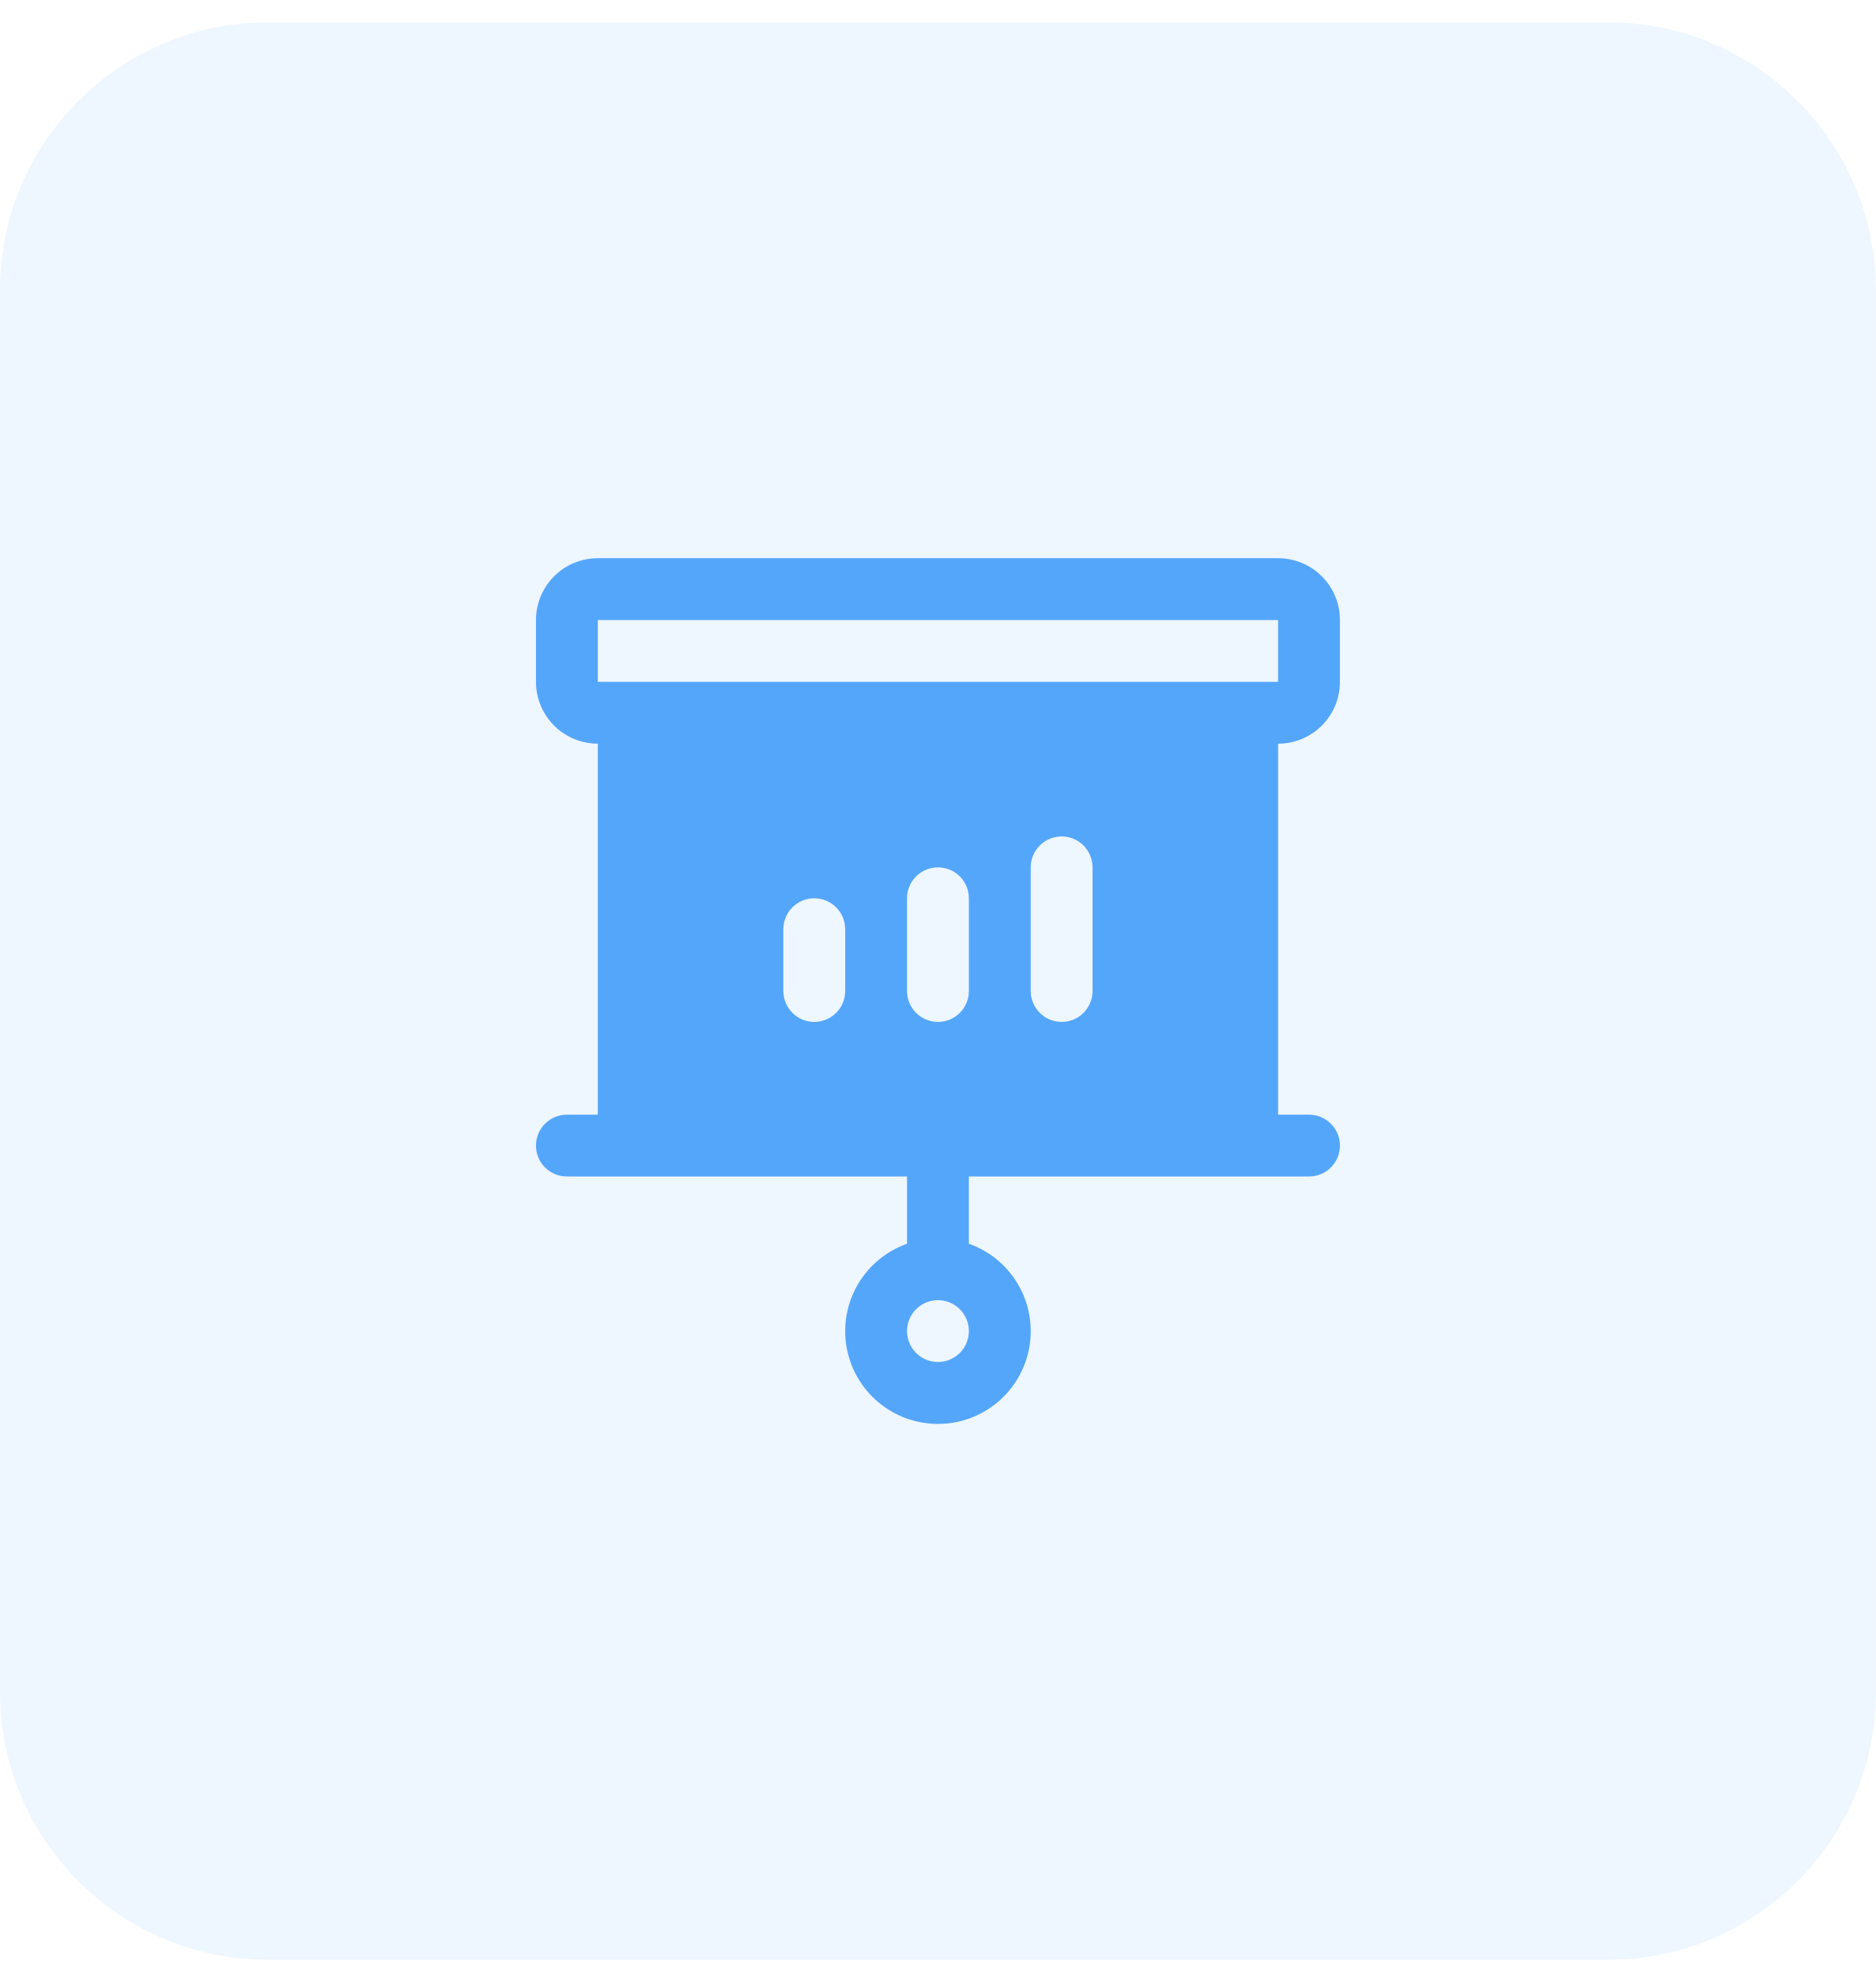
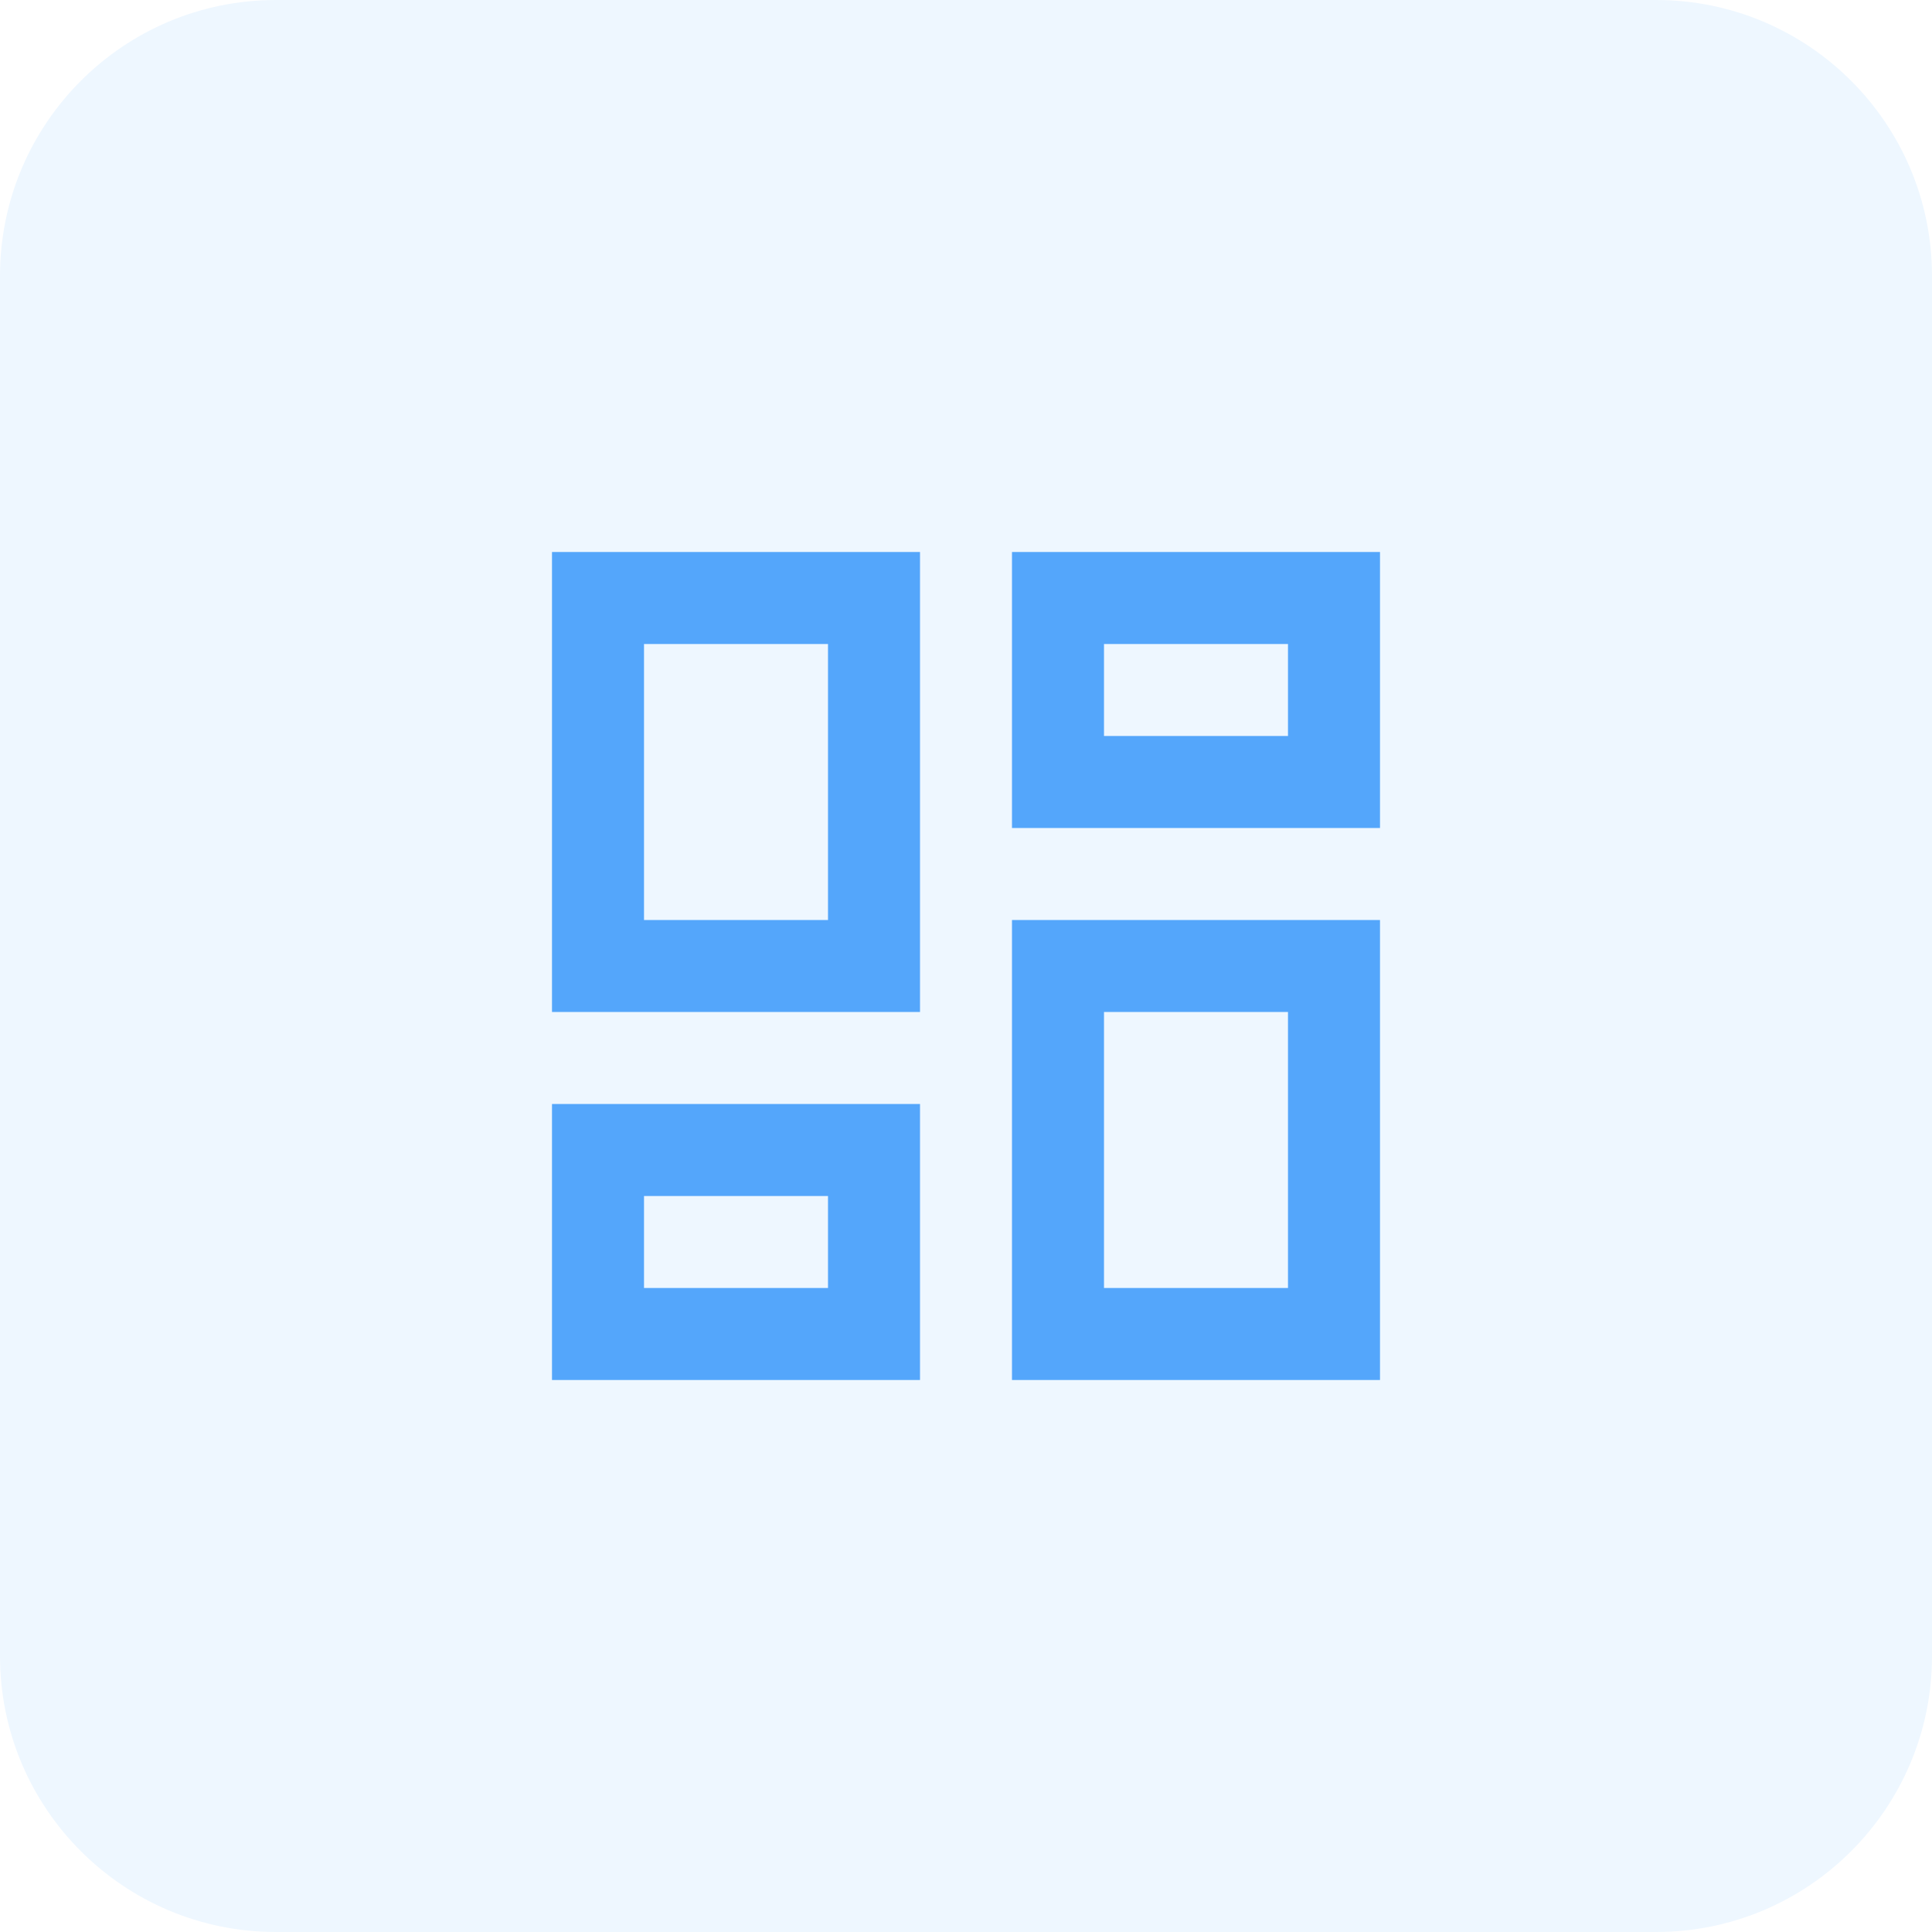
- <svg xmlns="http://www.w3.org/2000/svg" width="56" height="59" viewBox="0 0 56 59" fill="none">
-   <rect y="0.667" width="56" height="57.849" rx="8" fill="#54A6FB" fill-opacity="0.1" />
-   <path d="M40 20.359V18.513C40 18.023 39.806 17.554 39.459 17.207C39.113 16.861 38.644 16.667 38.154 16.667H17.846C17.357 16.667 16.887 16.861 16.541 17.207C16.195 17.554 16 18.023 16 18.513V20.359C16 20.849 16.195 21.318 16.541 21.665C16.887 22.011 17.357 22.205 17.846 22.205V33.282H16.923C16.678 33.282 16.444 33.379 16.27 33.553C16.097 33.726 16 33.96 16 34.205C16 34.45 16.097 34.685 16.27 34.858C16.444 35.031 16.678 35.128 16.923 35.128H27.077V37.136C26.461 37.354 25.942 37.782 25.611 38.346C25.281 38.909 25.16 39.571 25.271 40.215C25.381 40.859 25.716 41.443 26.215 41.864C26.715 42.285 27.347 42.516 28 42.516C28.653 42.516 29.285 42.285 29.785 41.864C30.284 41.443 30.619 40.859 30.729 40.215C30.84 39.571 30.719 38.909 30.389 38.346C30.058 37.782 29.539 37.354 28.923 37.136V35.128H39.077C39.322 35.128 39.556 35.031 39.73 34.858C39.903 34.685 40 34.45 40 34.205C40 33.96 39.903 33.726 39.73 33.553C39.556 33.379 39.322 33.282 39.077 33.282H38.154V22.205C38.644 22.205 39.113 22.011 39.459 21.665C39.806 21.318 40 20.849 40 20.359ZM25.231 29.59C25.231 29.835 25.134 30.069 24.96 30.242C24.787 30.416 24.552 30.513 24.308 30.513C24.063 30.513 23.828 30.416 23.655 30.242C23.482 30.069 23.385 29.835 23.385 29.59V27.744C23.385 27.499 23.482 27.264 23.655 27.091C23.828 26.918 24.063 26.821 24.308 26.821C24.552 26.821 24.787 26.918 24.96 27.091C25.134 27.264 25.231 27.499 25.231 27.744V29.59ZM28 40.667C27.817 40.667 27.639 40.613 27.487 40.511C27.335 40.41 27.217 40.266 27.147 40.097C27.077 39.928 27.059 39.743 27.095 39.564C27.13 39.385 27.218 39.22 27.347 39.091C27.476 38.962 27.641 38.874 27.82 38.838C27.999 38.803 28.185 38.821 28.353 38.891C28.522 38.961 28.666 39.079 28.767 39.231C28.869 39.383 28.923 39.561 28.923 39.744C28.923 39.989 28.826 40.223 28.653 40.396C28.48 40.569 28.245 40.667 28 40.667ZM28.923 29.59C28.923 29.835 28.826 30.069 28.653 30.242C28.48 30.416 28.245 30.513 28 30.513C27.755 30.513 27.52 30.416 27.347 30.242C27.174 30.069 27.077 29.835 27.077 29.59V26.821C27.077 26.576 27.174 26.341 27.347 26.168C27.52 25.995 27.755 25.898 28 25.898C28.245 25.898 28.48 25.995 28.653 26.168C28.826 26.341 28.923 26.576 28.923 26.821V29.59ZM32.615 29.59C32.615 29.835 32.518 30.069 32.345 30.242C32.172 30.416 31.937 30.513 31.692 30.513C31.448 30.513 31.213 30.416 31.04 30.242C30.866 30.069 30.769 29.835 30.769 29.59V25.898C30.769 25.653 30.866 25.418 31.04 25.245C31.213 25.072 31.448 24.974 31.692 24.974C31.937 24.974 32.172 25.072 32.345 25.245C32.518 25.418 32.615 25.653 32.615 25.898V29.59ZM17.846 20.359V18.513H38.154V20.359H17.846Z" fill="#54A6FB" />
+ <svg xmlns="http://www.w3.org/2000/svg" width="56" height="56" viewBox="0 0 56 56" fill="none">
+   <rect width="56" height="56" rx="8" fill="#EEF7FF" />
+   <path d="M29.333 24V16H40V24H29.333ZM16 29.333V16H26.667V29.333H16ZM29.333 40V26.667H40V40H29.333ZM16 40V32H26.667V40H16ZM18.667 26.667H24V18.667H18.667V26.667ZM32 37.333H37.333V29.333H32V37.333ZM32 21.333H37.333V18.667H32V21.333ZM18.667 37.333H24V34.667H18.667V37.333Z" fill="#54A6FB" />
</svg>
